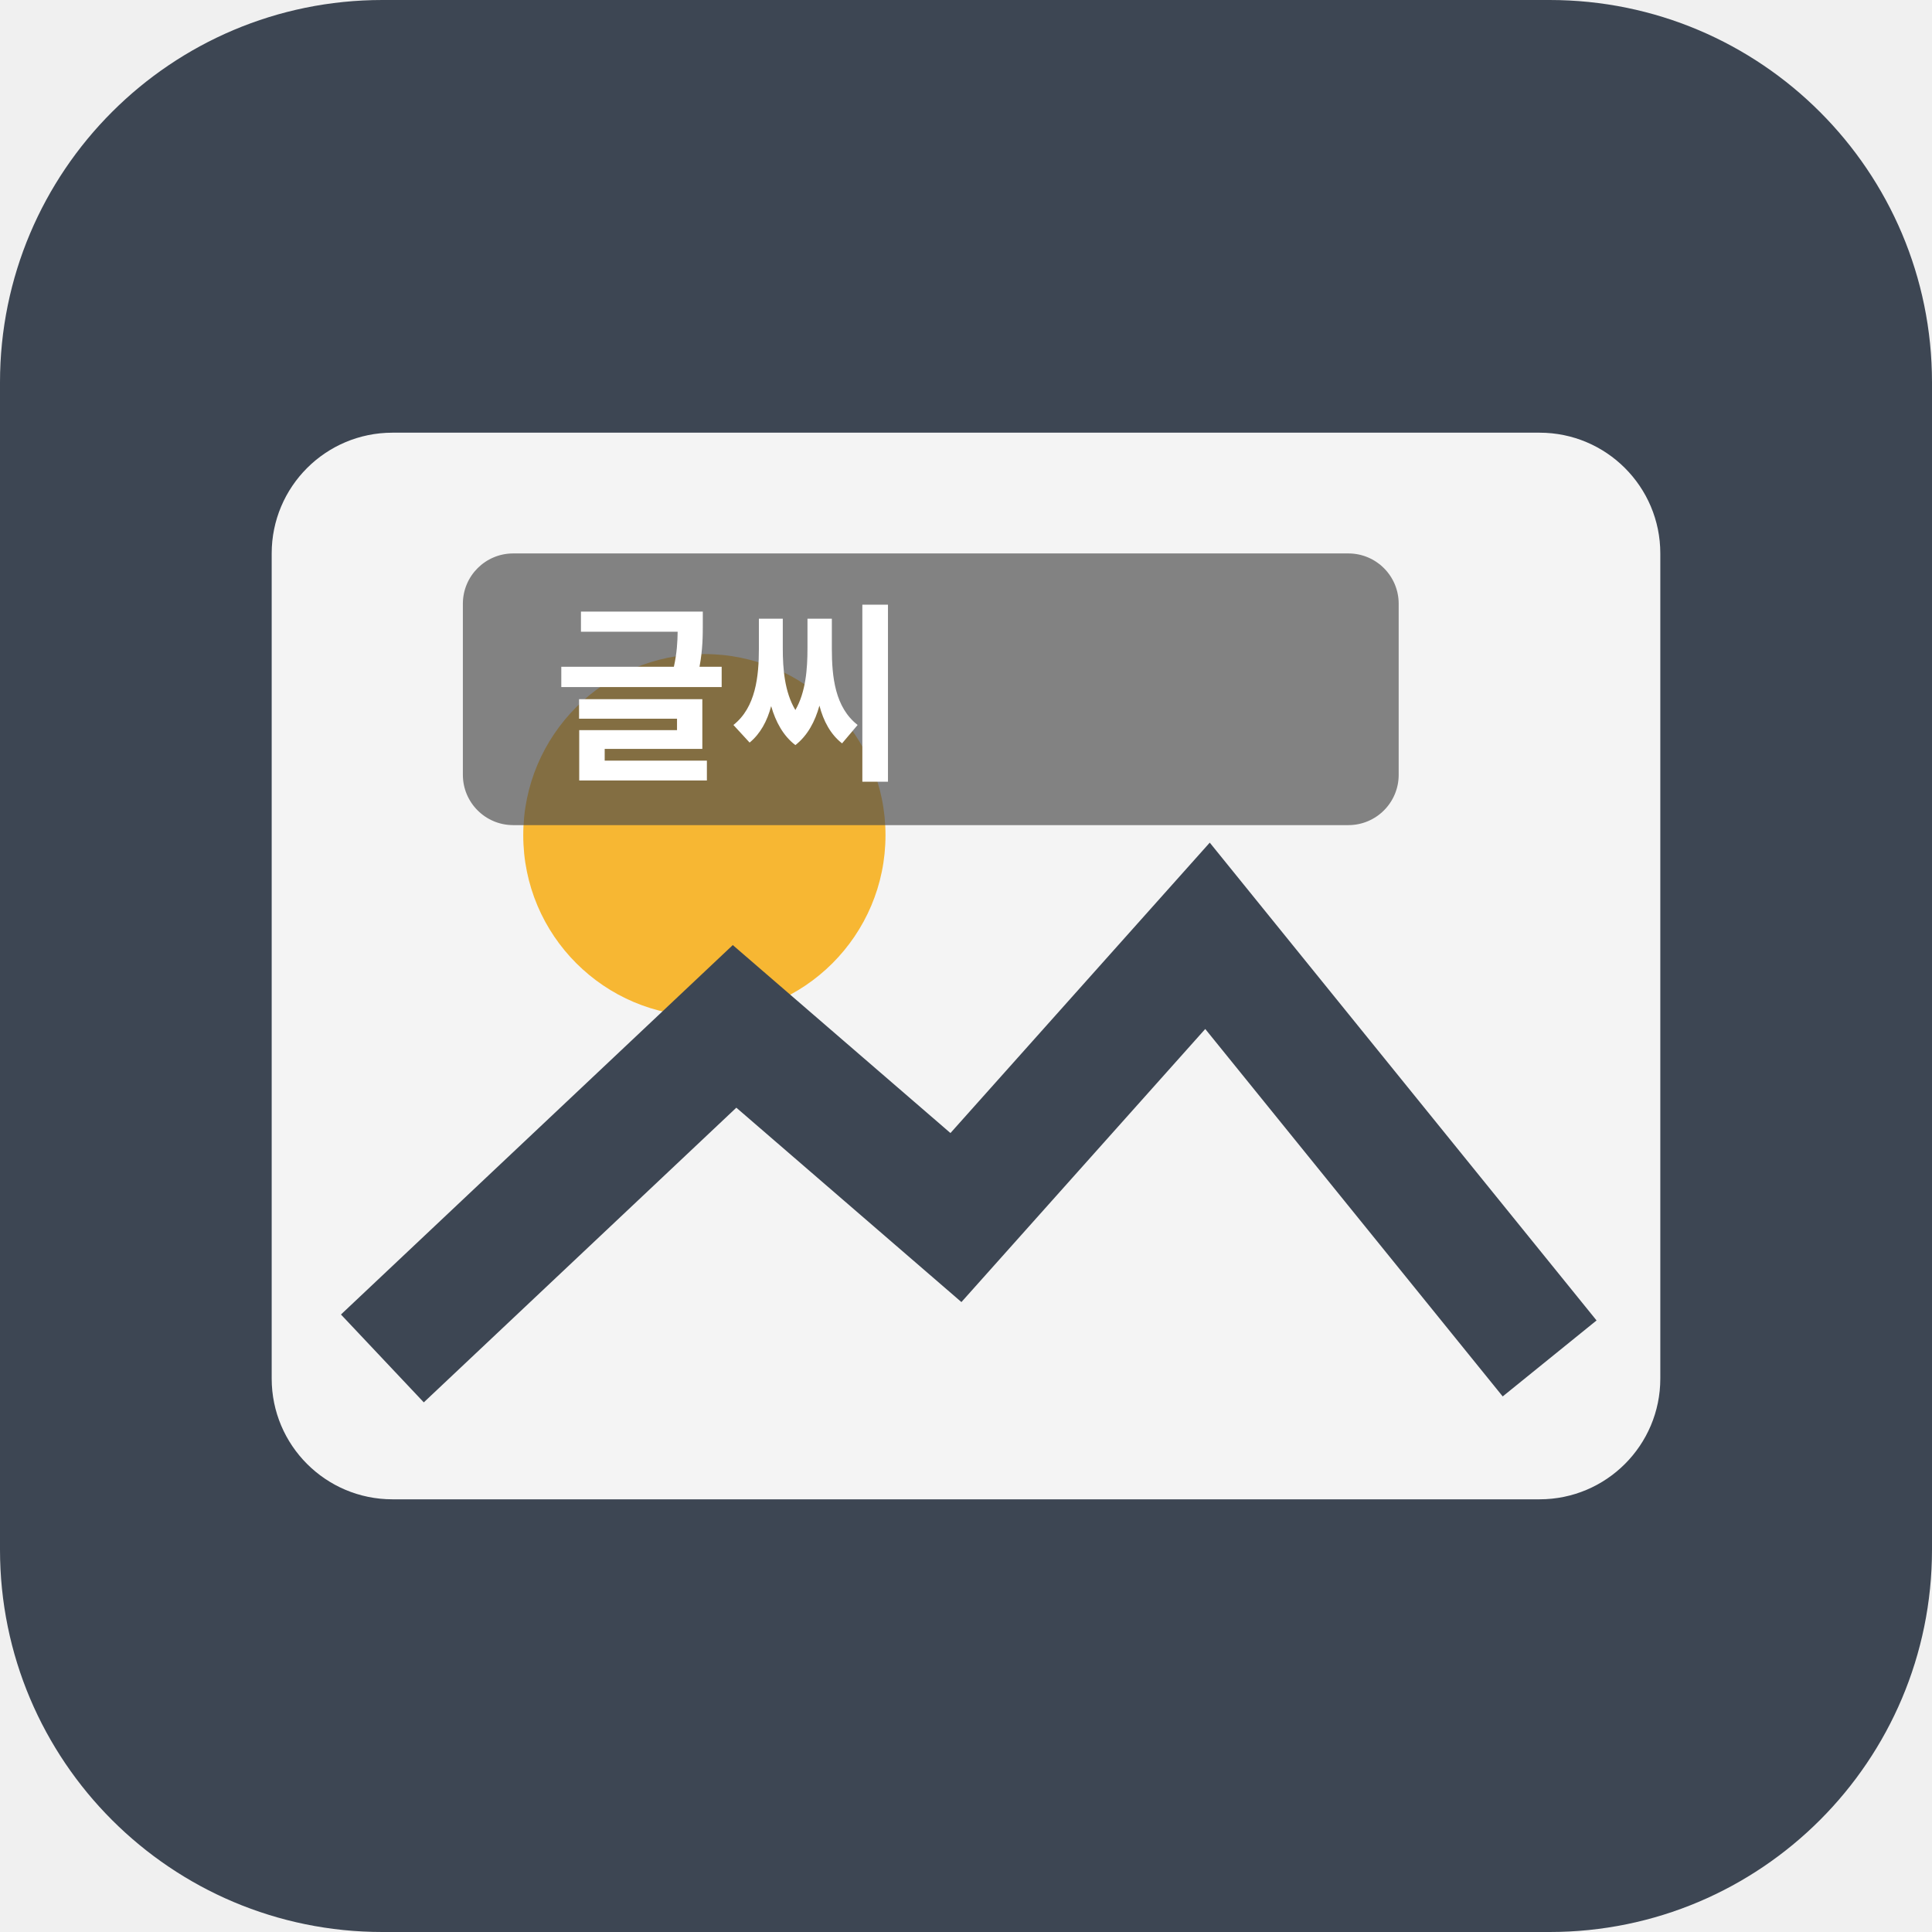
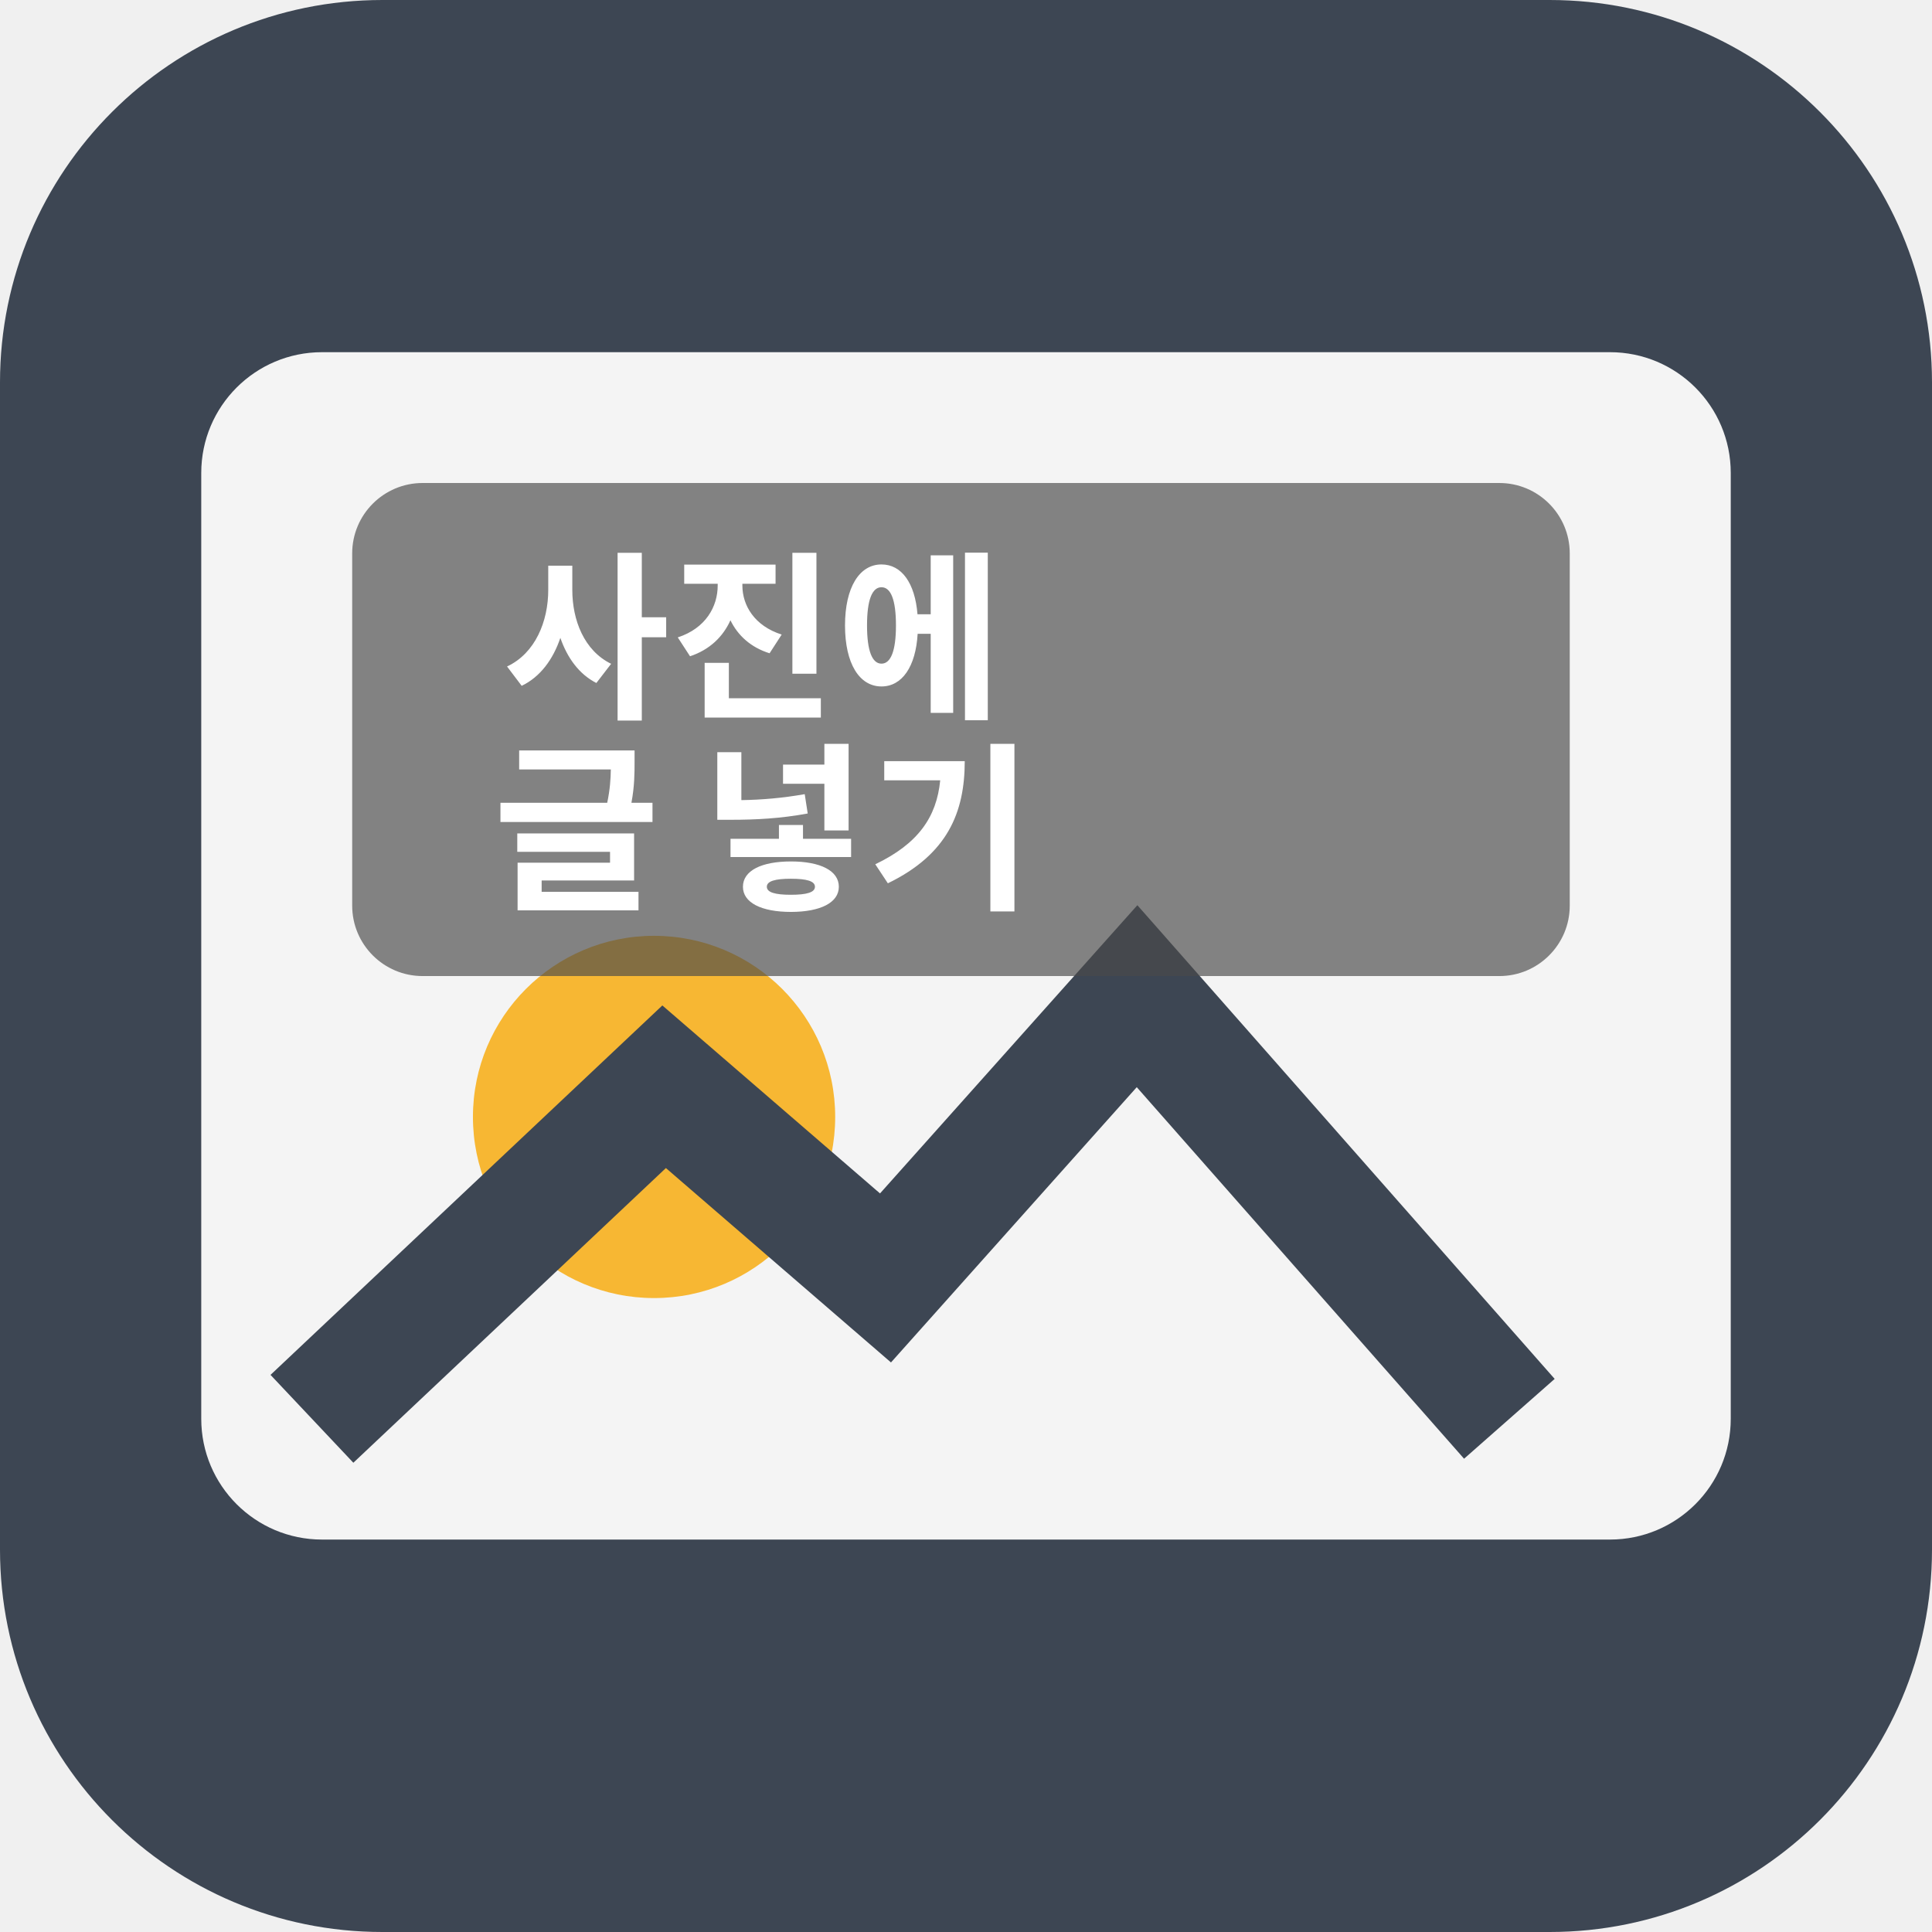
<svg xmlns="http://www.w3.org/2000/svg" viewBox="0 0 192 192">
  <rect width="192" height="192" rx="38" fill="#3d4653" />
-   <rect x="27" y="43" width="138" height="106" rx="12" fill="#f4f4f4" />
-   <circle cx="70" cy="83" r="18" fill="#f7b733" />
-   <path d="M38 135l35-33 22 19 25-28 34 42" fill="none" stroke="#3d4653" stroke-width="12" />
-   <rect x="46" y="55" width="93" height="27" rx="5" fill="#4a4a4aaa" />
-   <text x="55" y="76" font-family="Arial,sans-serif" font-size="19" font-weight="bold" fill="#fff">글씨</text>
+   <rect x="20" y="35" width="152" height="118" rx="12" fill="#f4f4f4" />
+   <circle cx="65" cy="111" r="18" fill="#f7b733" />
+   <path d="M31 141l35-33 22 19 25-28 37 42" fill="none" stroke="#3d4653" stroke-width="12" />
+   <rect x="35" y="48" width="121" height="49" rx="7" fill="#4a4a4aaa" />
+   <text x="50" y="70" font-family="Arial,sans-serif" font-size="18" font-weight="bold" fill="#fff">사진에</text>
+   <text x="49" y="89" font-family="Arial,sans-serif" font-size="18" font-weight="bold" fill="#fff">글 넣기</text>
</svg>
